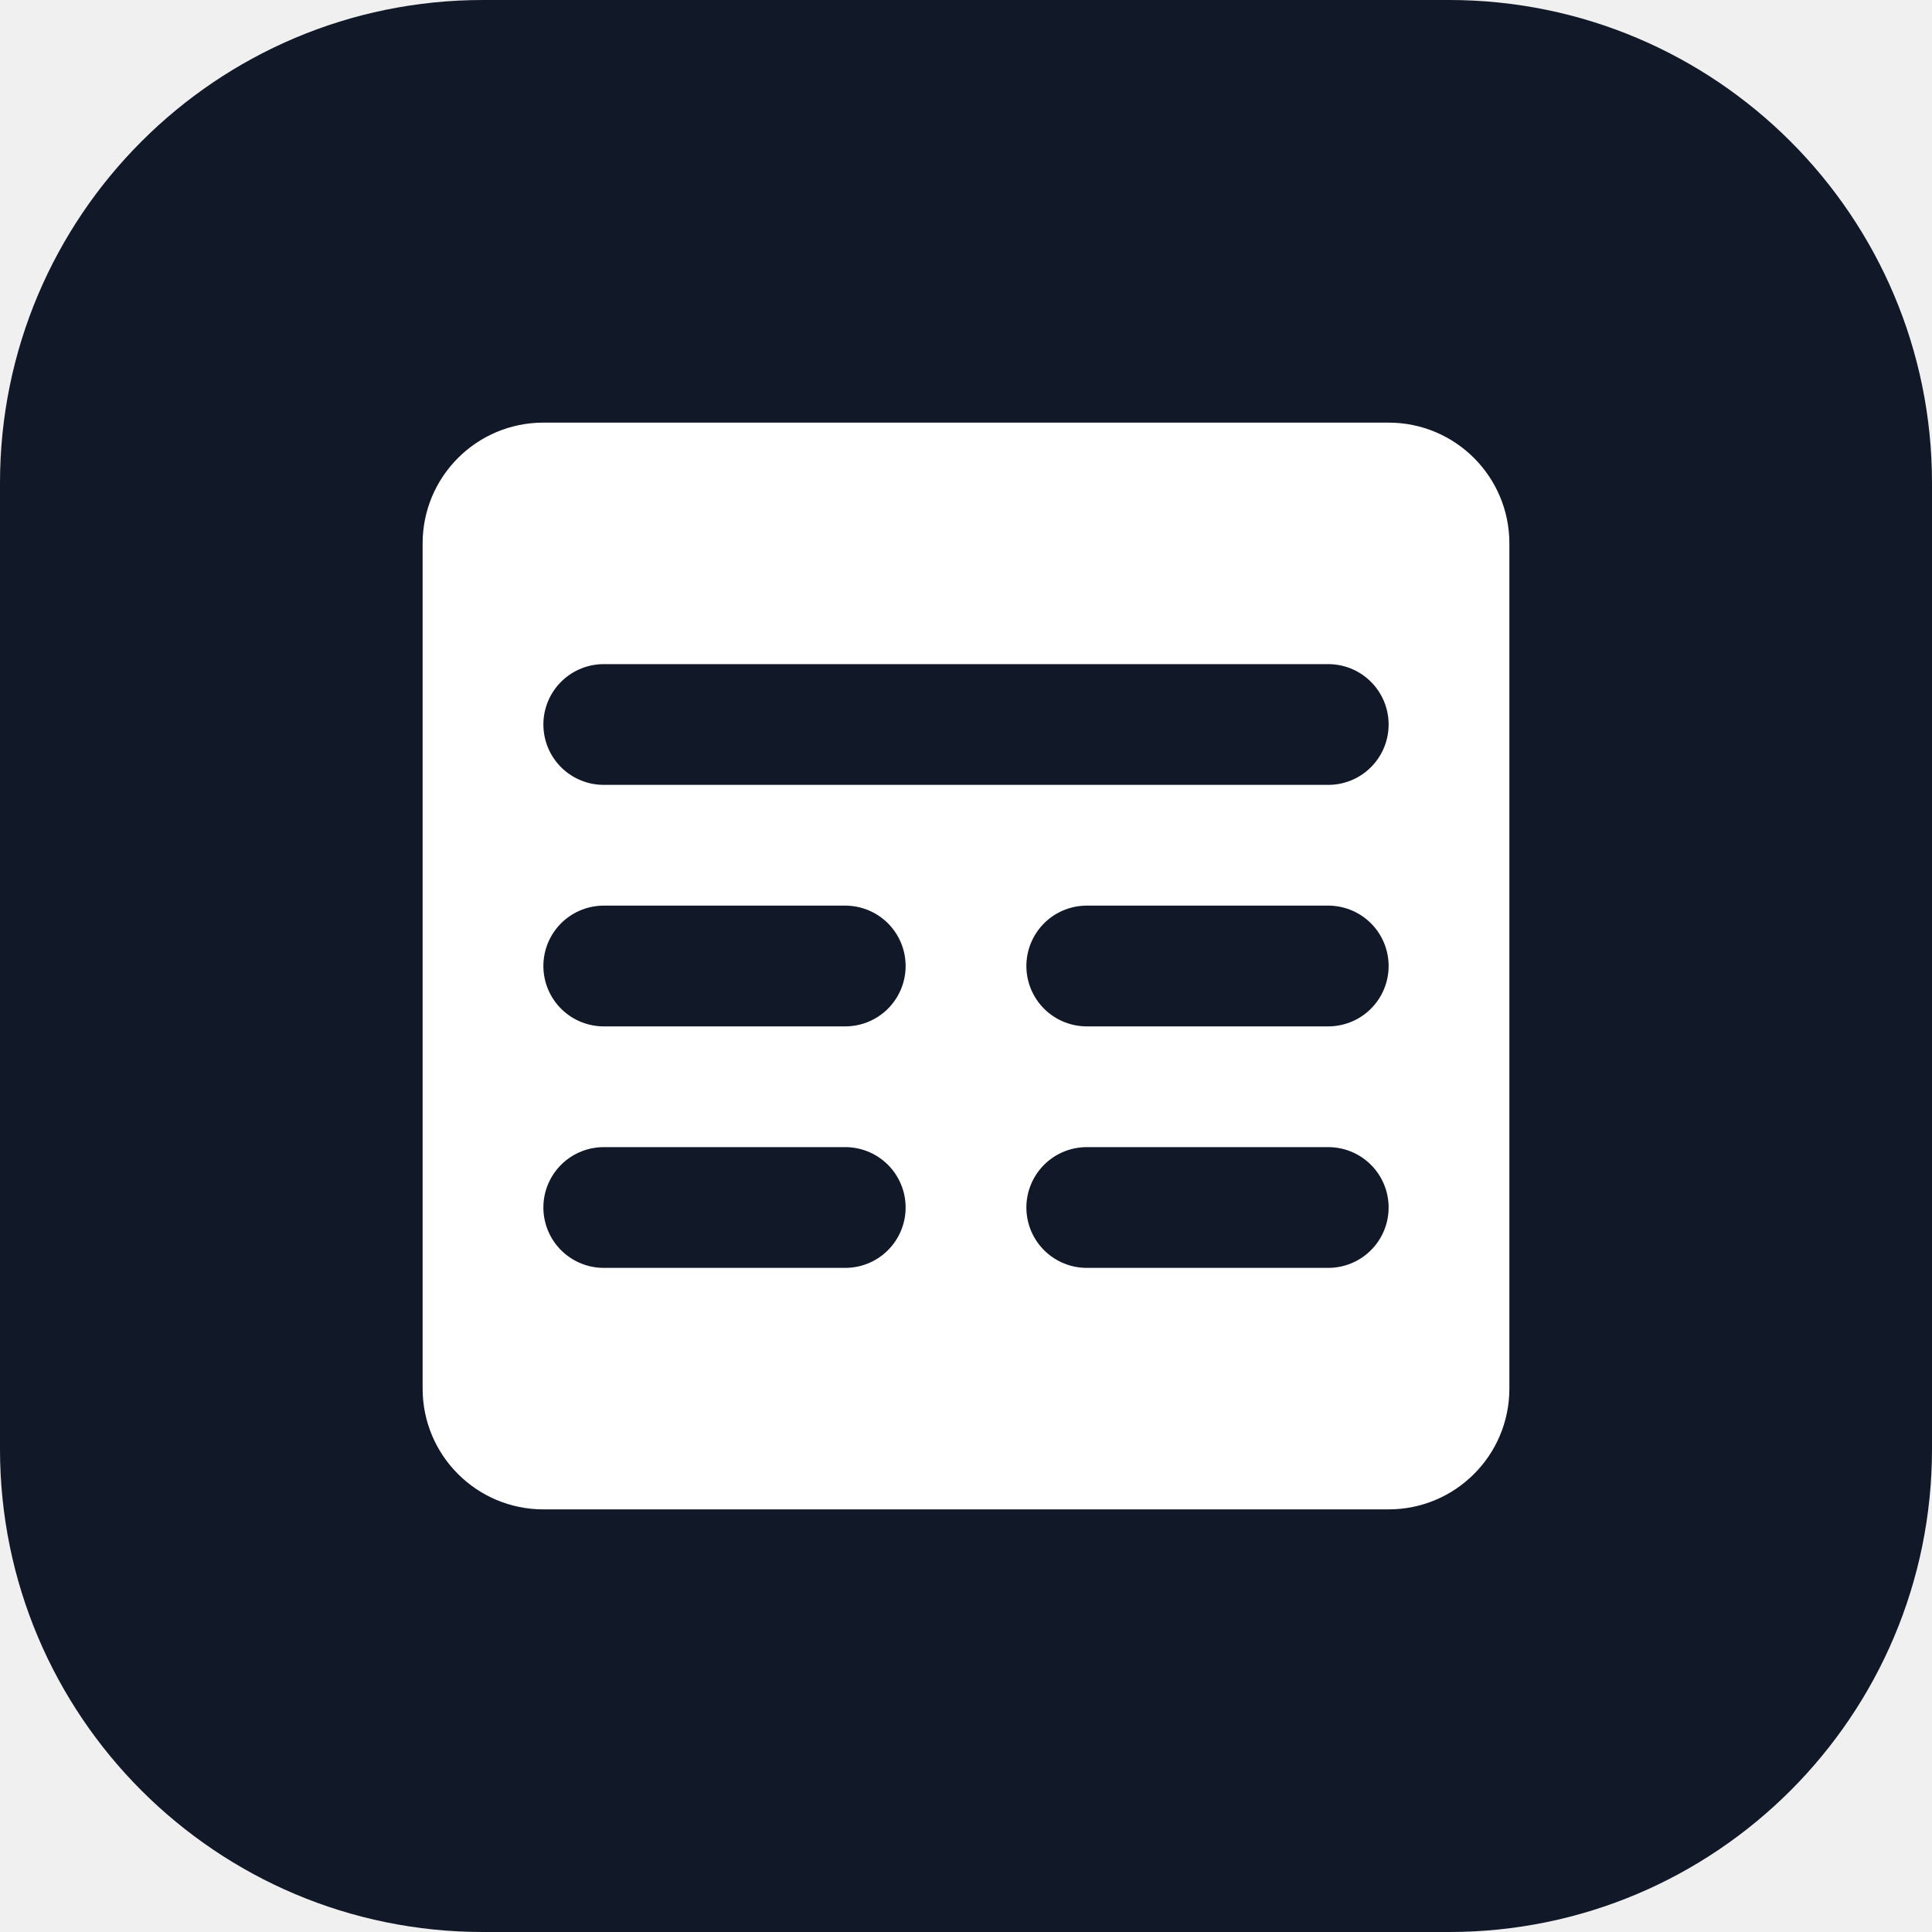
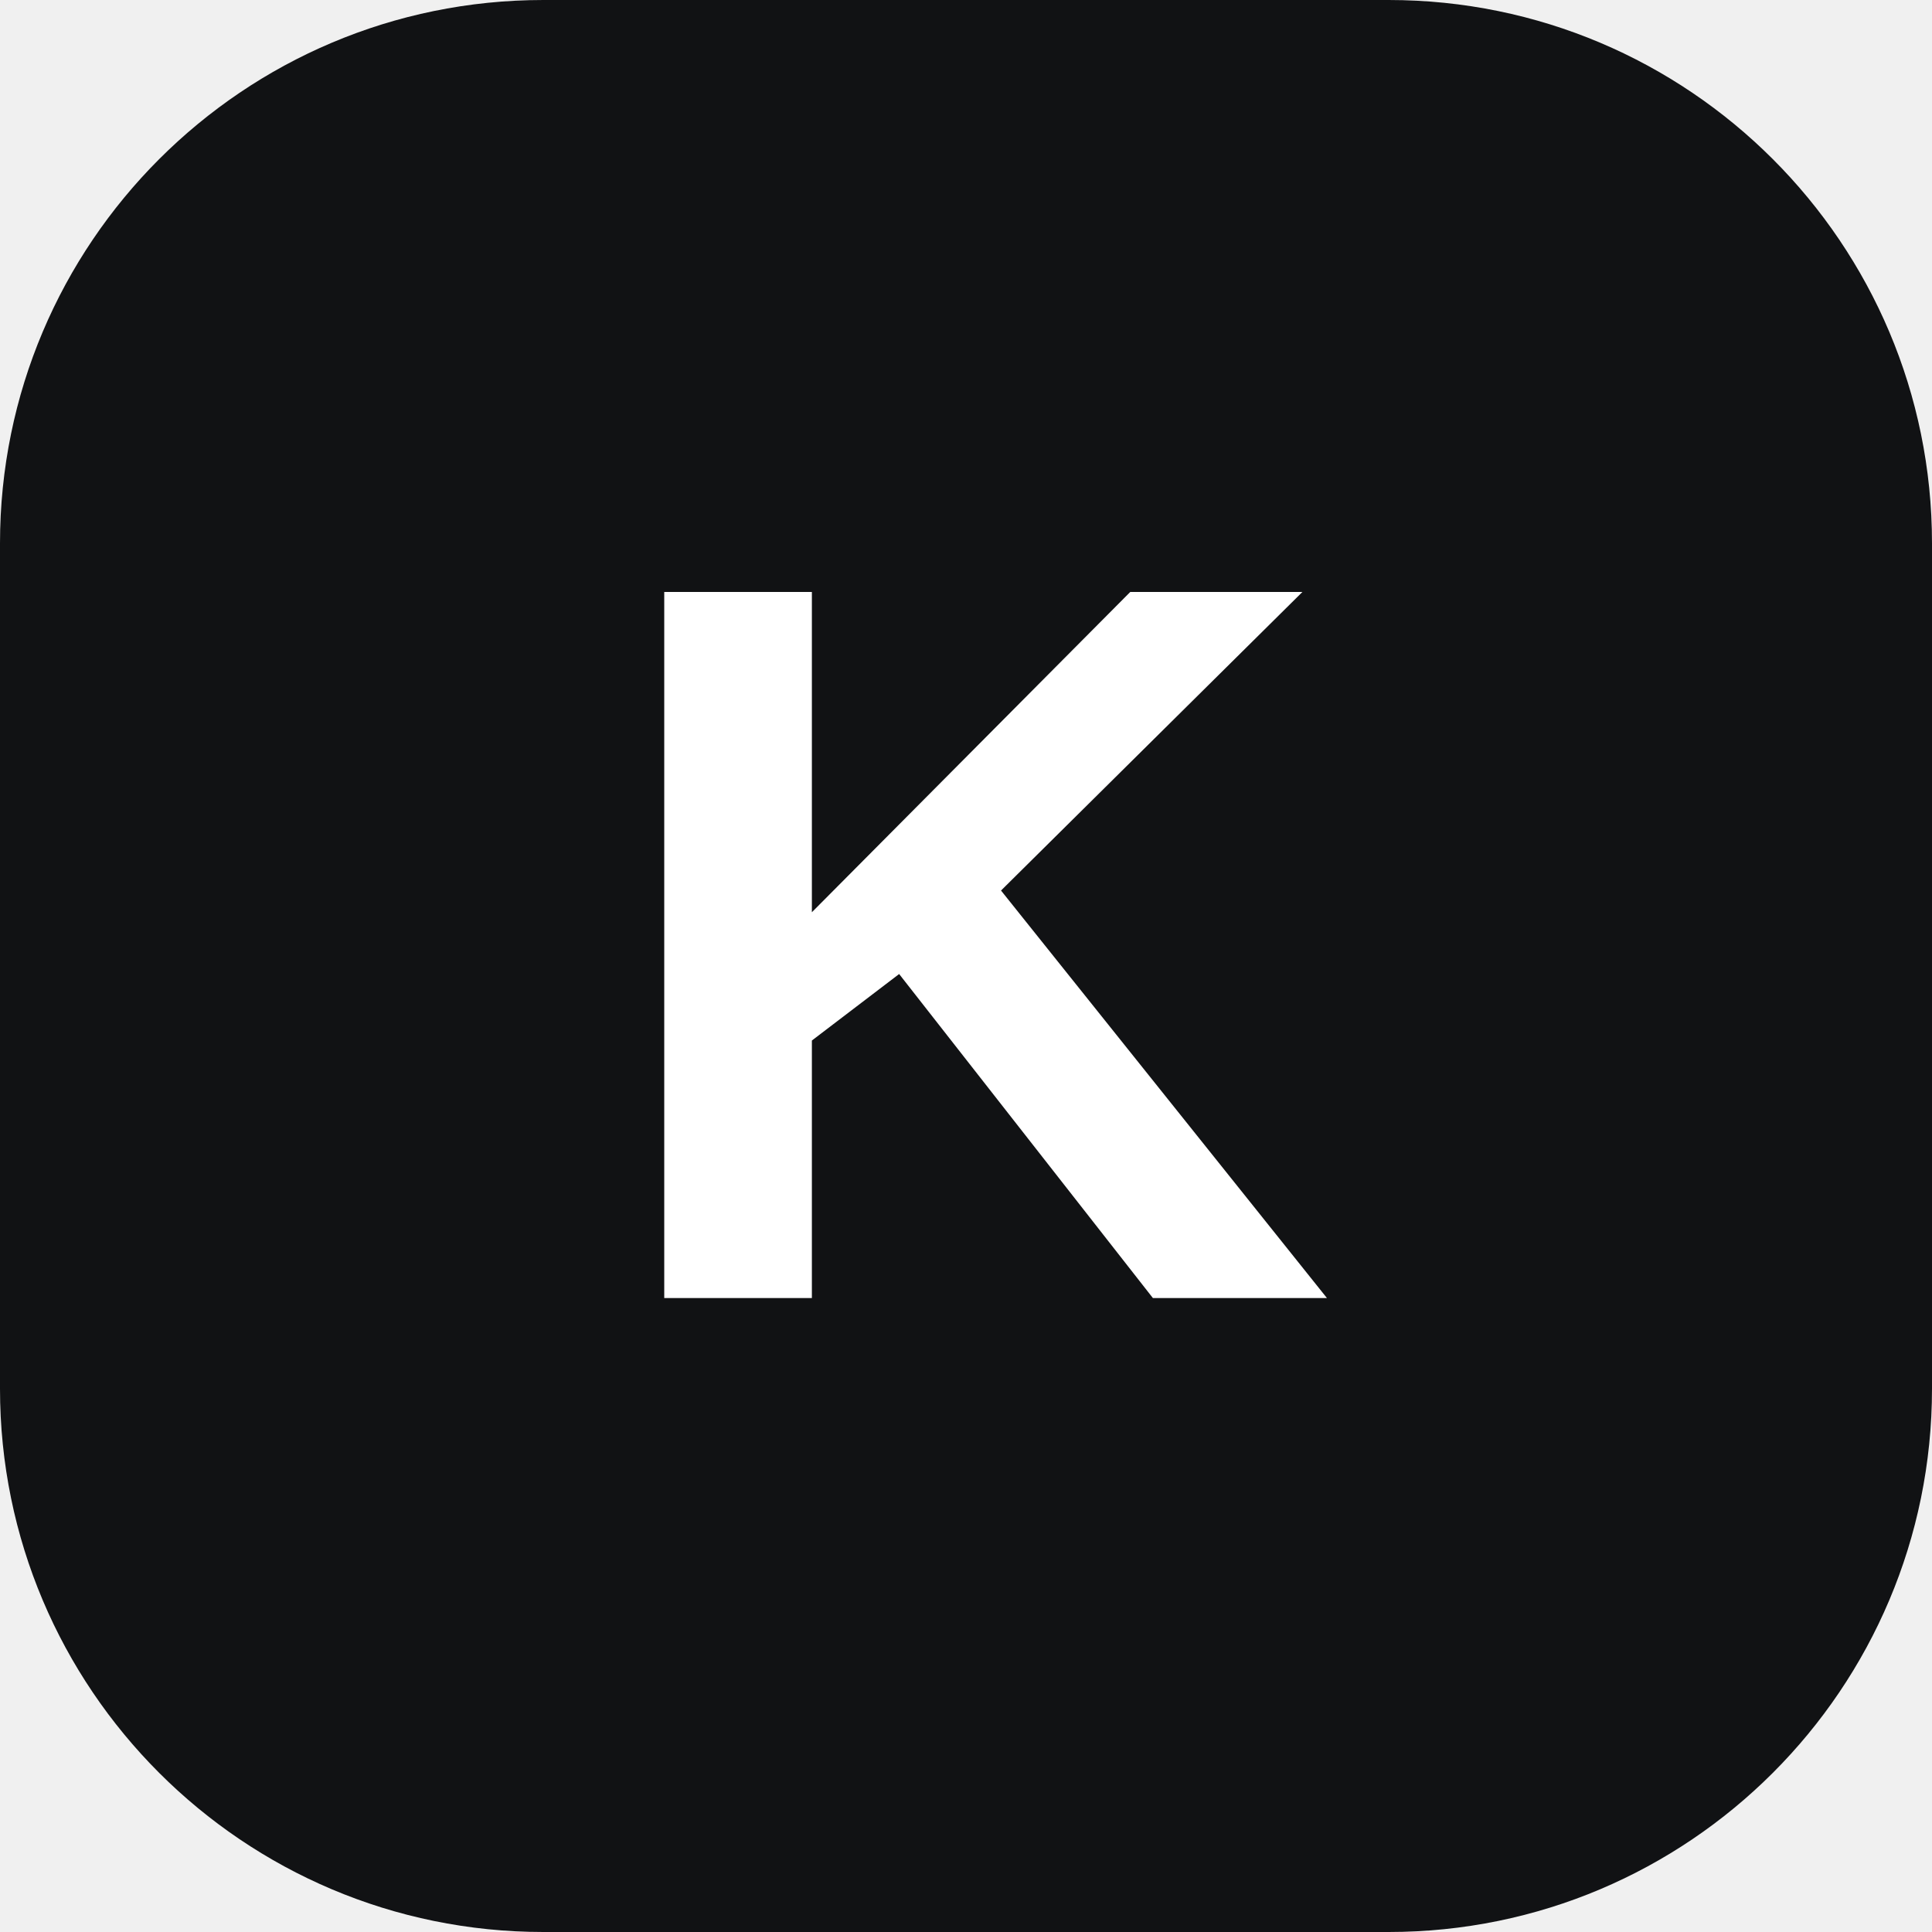
<svg xmlns="http://www.w3.org/2000/svg" viewBox="0 0 64 64">
-   <rect width="64" height="64" rx="16" fill="#111827" />
-   <path d="M18 14h28a4 4 0 0 1 4 4v28a4 4 0 0 1-4 4H18a4 4 0 0 1-4-4V18a4 4 0 0 1 4-4Z" fill="#fff" />
-   <path d="M20 24h24M20 32h8m8 0h8M20 40h8m8 0h8" stroke="#111827" stroke-width="4" stroke-linecap="round" />
+   <rect width="64" height="64" rx="18" fill="#111214" />
+   <text x="32" y="43" text-anchor="middle" font-family="Arial,Helvetica,sans-serif" font-size="34" font-weight="800" fill="#fff">K</text>
</svg>
